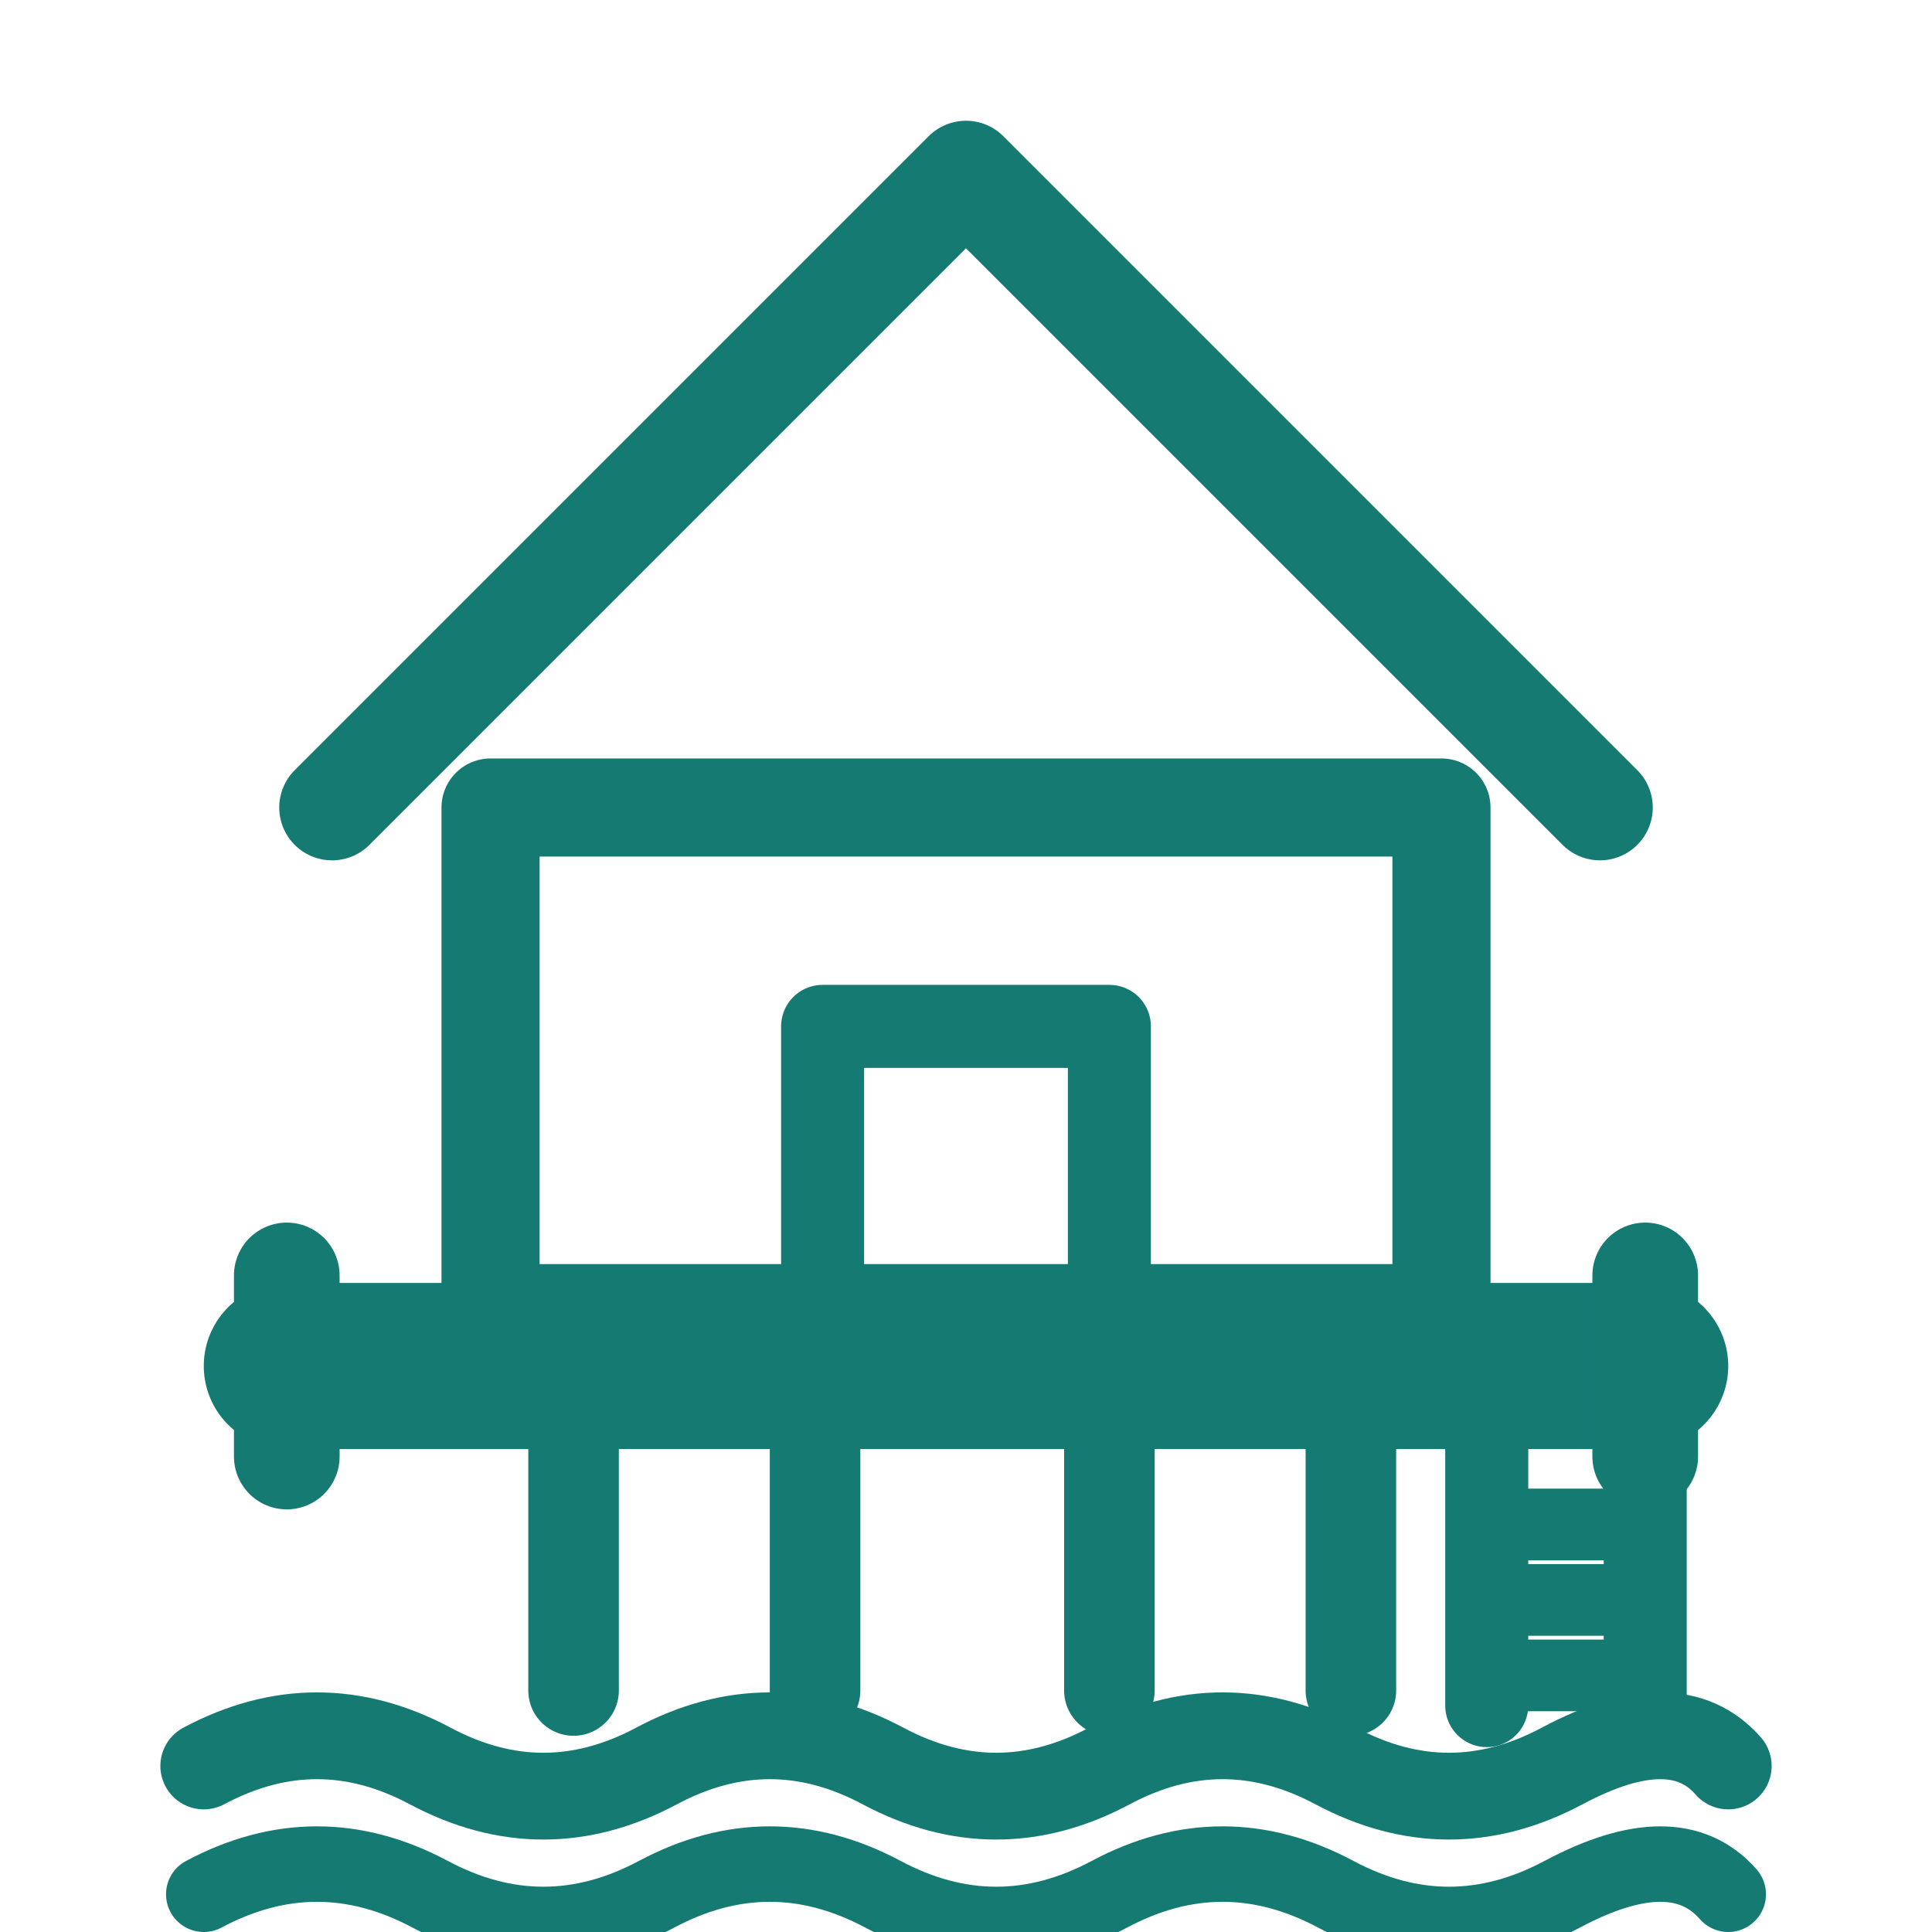
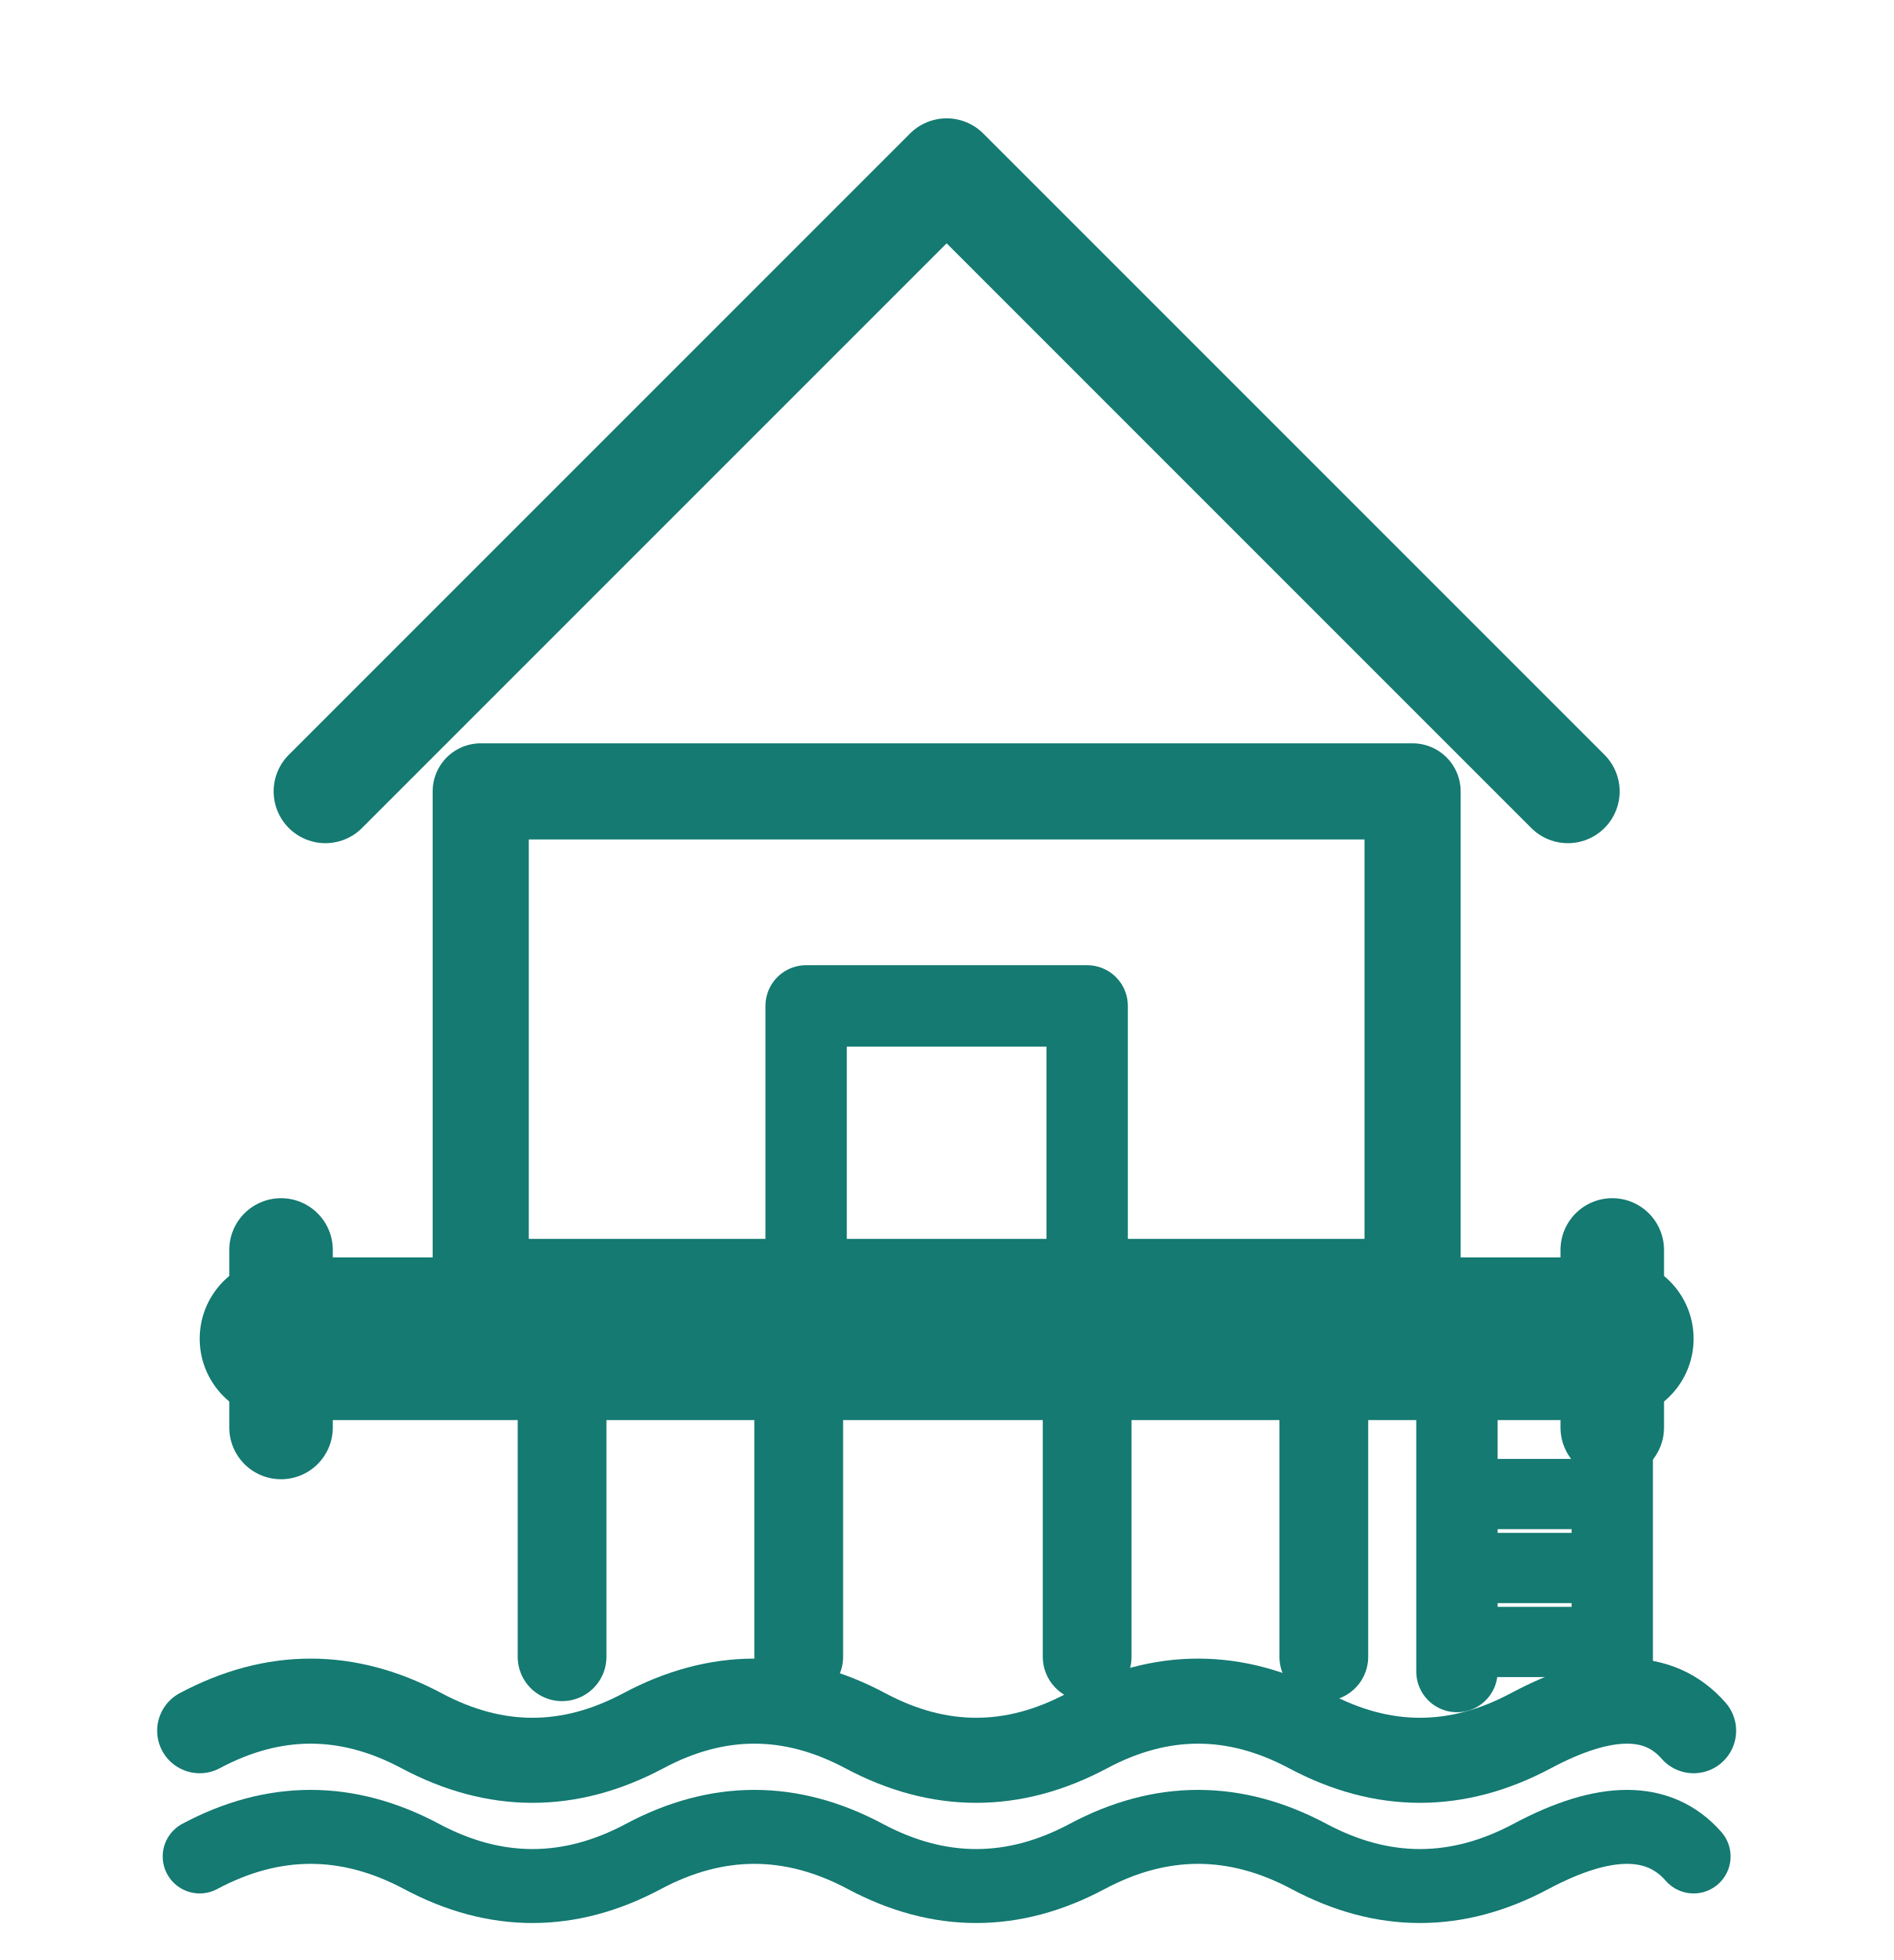
- <svg xmlns="http://www.w3.org/2000/svg" viewBox="0 0 512 512" fill="none">
+ <svg xmlns="http://www.w3.org/2000/svg" viewBox="0 0 512 530" fill="none">
  <g stroke="#147a72" stroke-linecap="round" stroke-linejoin="round">
    <polyline points="88,214 256,46 424,214" stroke-width="28" />
    <rect x="130" y="214" width="252" height="134" stroke-width="26" />
    <rect x="218" y="272" width="76" height="76" stroke-width="22" />
    <line x1="76" y1="362" x2="436" y2="362" stroke-width="44" />
    <line x1="76" y1="338" x2="76" y2="386" stroke-width="28" />
    <line x1="436" y1="338" x2="436" y2="386" stroke-width="28" />
    <line x1="152" y1="384" x2="152" y2="448" stroke-width="24" />
    <line x1="216" y1="384" x2="216" y2="448" stroke-width="24" />
    <line x1="294" y1="384" x2="294" y2="448" stroke-width="24" />
    <line x1="358" y1="384" x2="358" y2="448" stroke-width="24" />
    <line x1="394" y1="384" x2="394" y2="452" stroke-width="22" />
    <line x1="436" y1="384" x2="436" y2="452" stroke-width="22" />
    <line x1="394" y1="404" x2="436" y2="404" stroke-width="19" />
    <line x1="394" y1="424" x2="436" y2="424" stroke-width="19" />
    <line x1="394" y1="444" x2="436" y2="444" stroke-width="19" />
    <path d="M 54,468              Q 84,452 114,468              Q 144,484 174,468              Q 204,452 234,468              Q 264,484 294,468              Q 324,452 354,468              Q 384,484 414,468              Q 444,452 458,468" stroke-width="23" fill="none" />
    <path d="M 54,502              Q 84,486 114,502              Q 144,518 174,502              Q 204,486 234,502              Q 264,518 294,502              Q 324,486 354,502              Q 384,518 414,502              Q 444,486 458,502" stroke-width="20" fill="none" />
  </g>
</svg>
